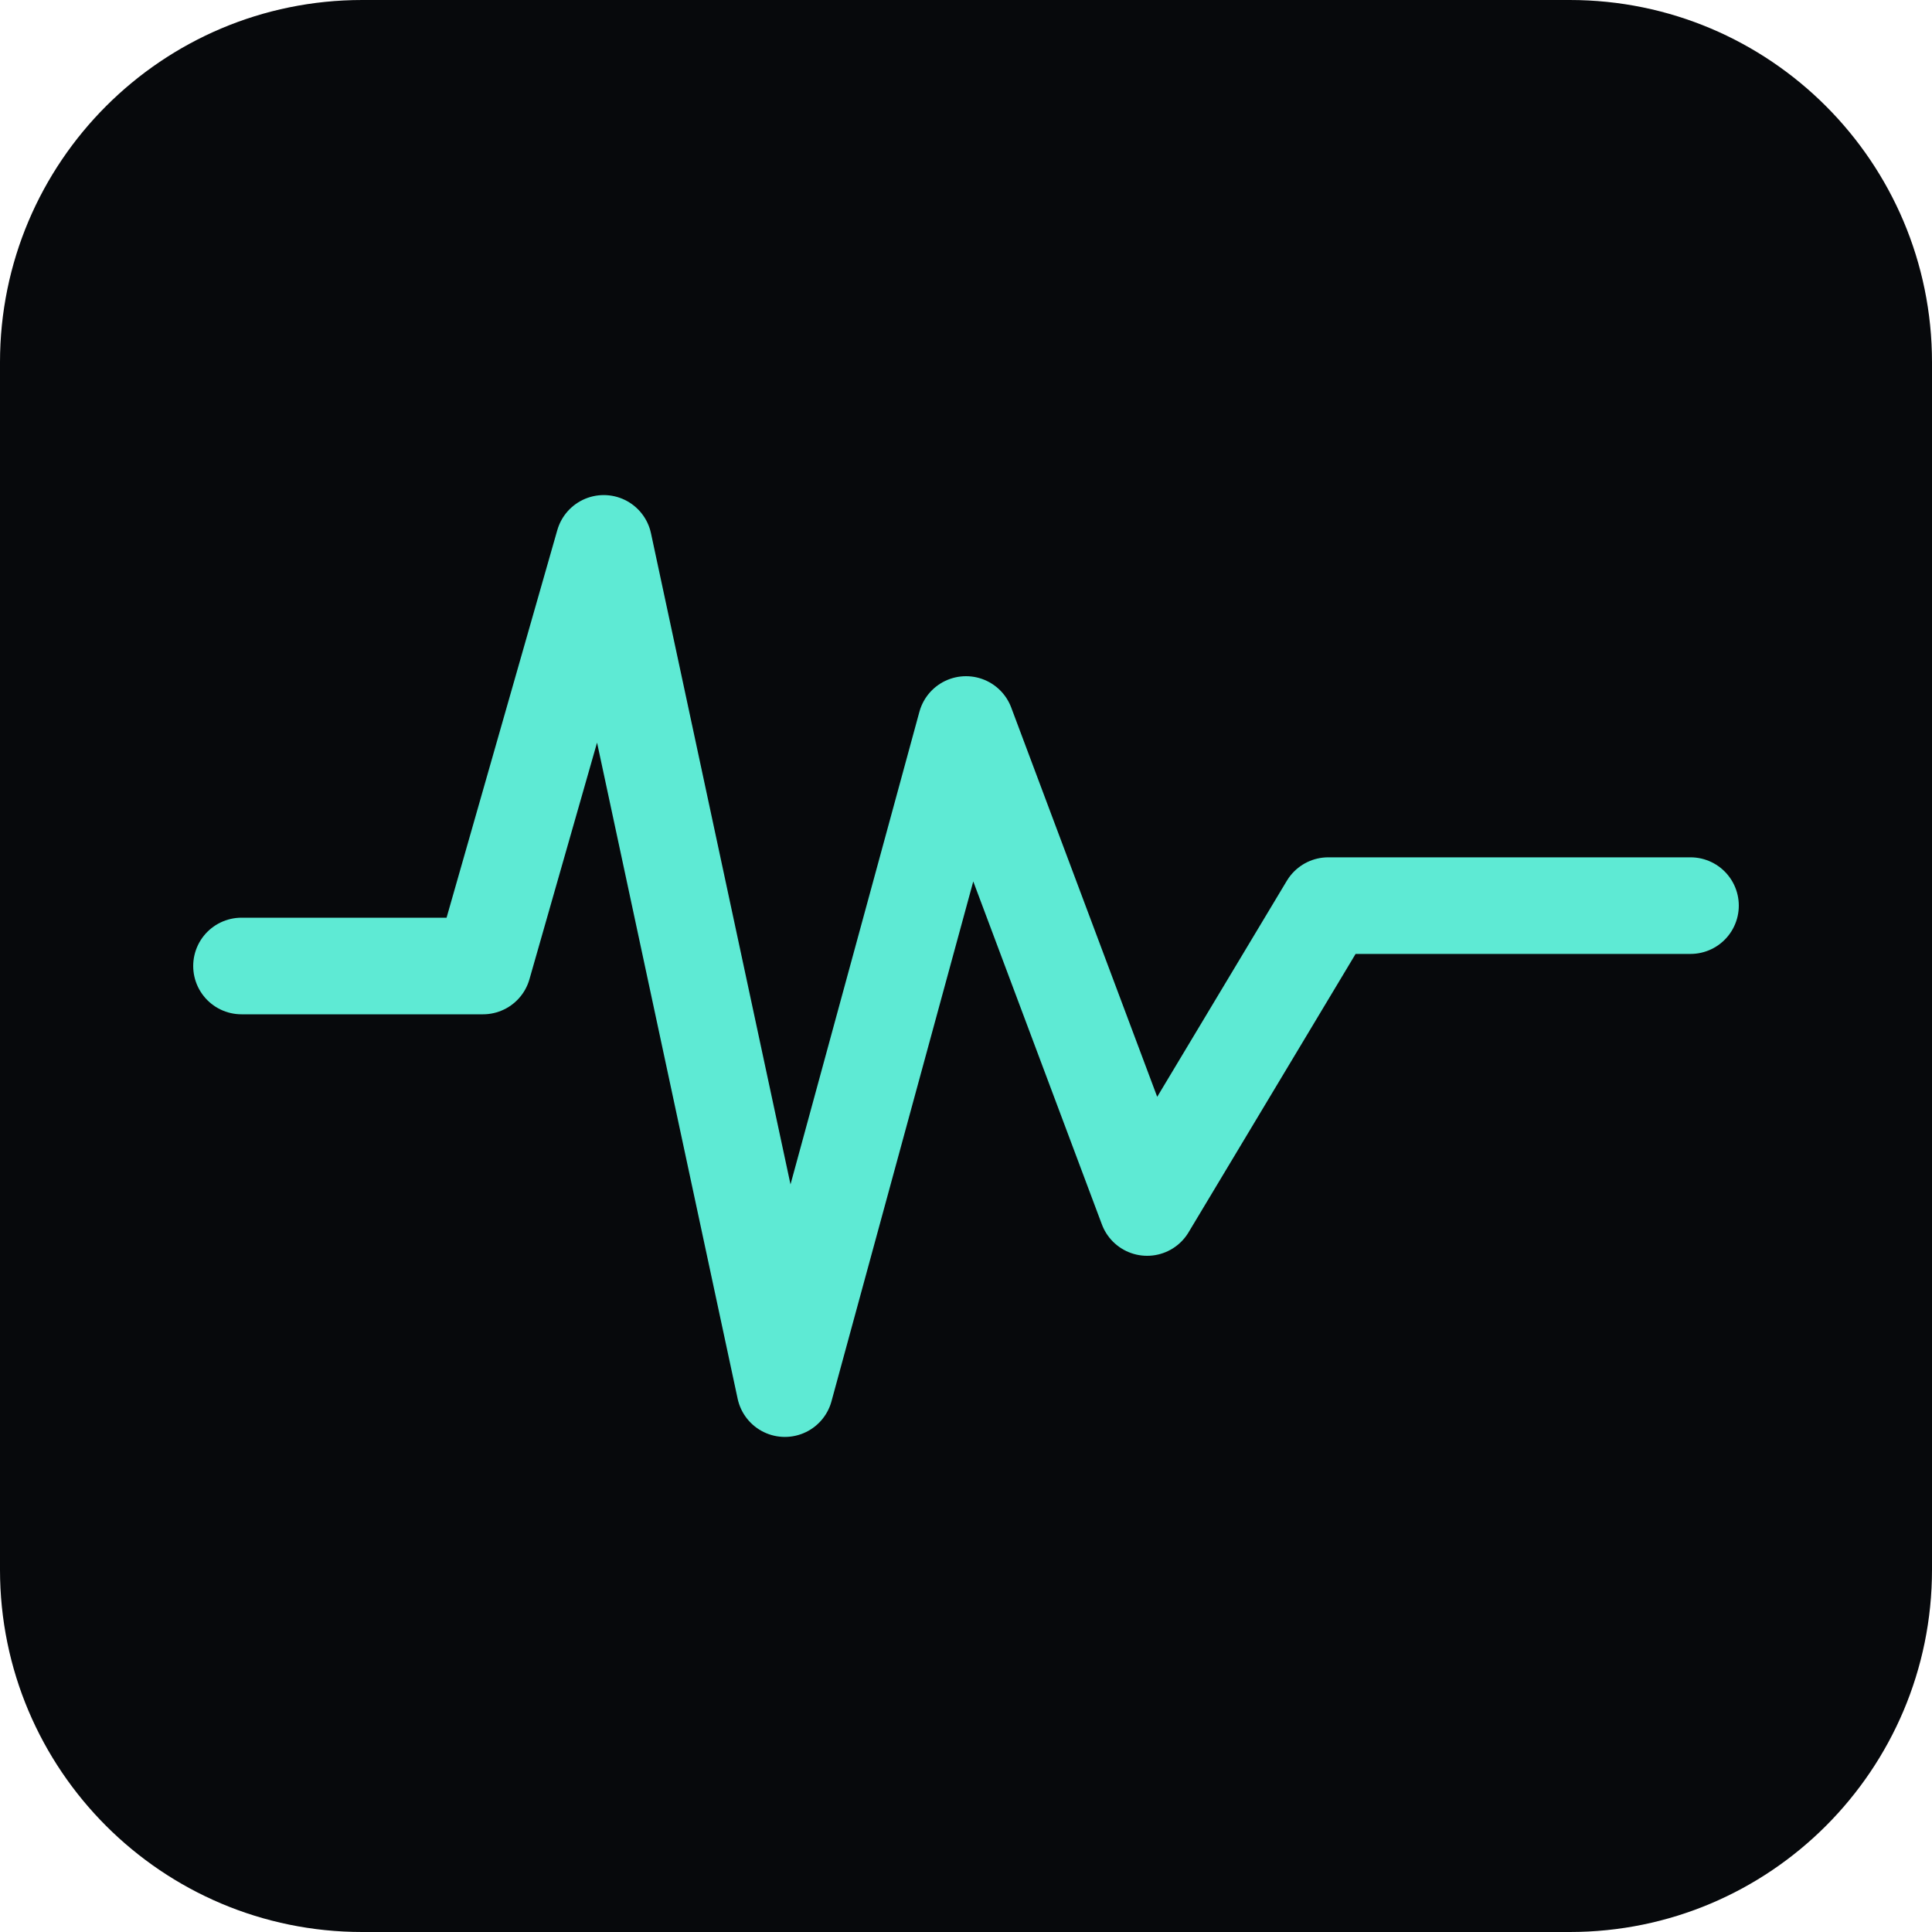
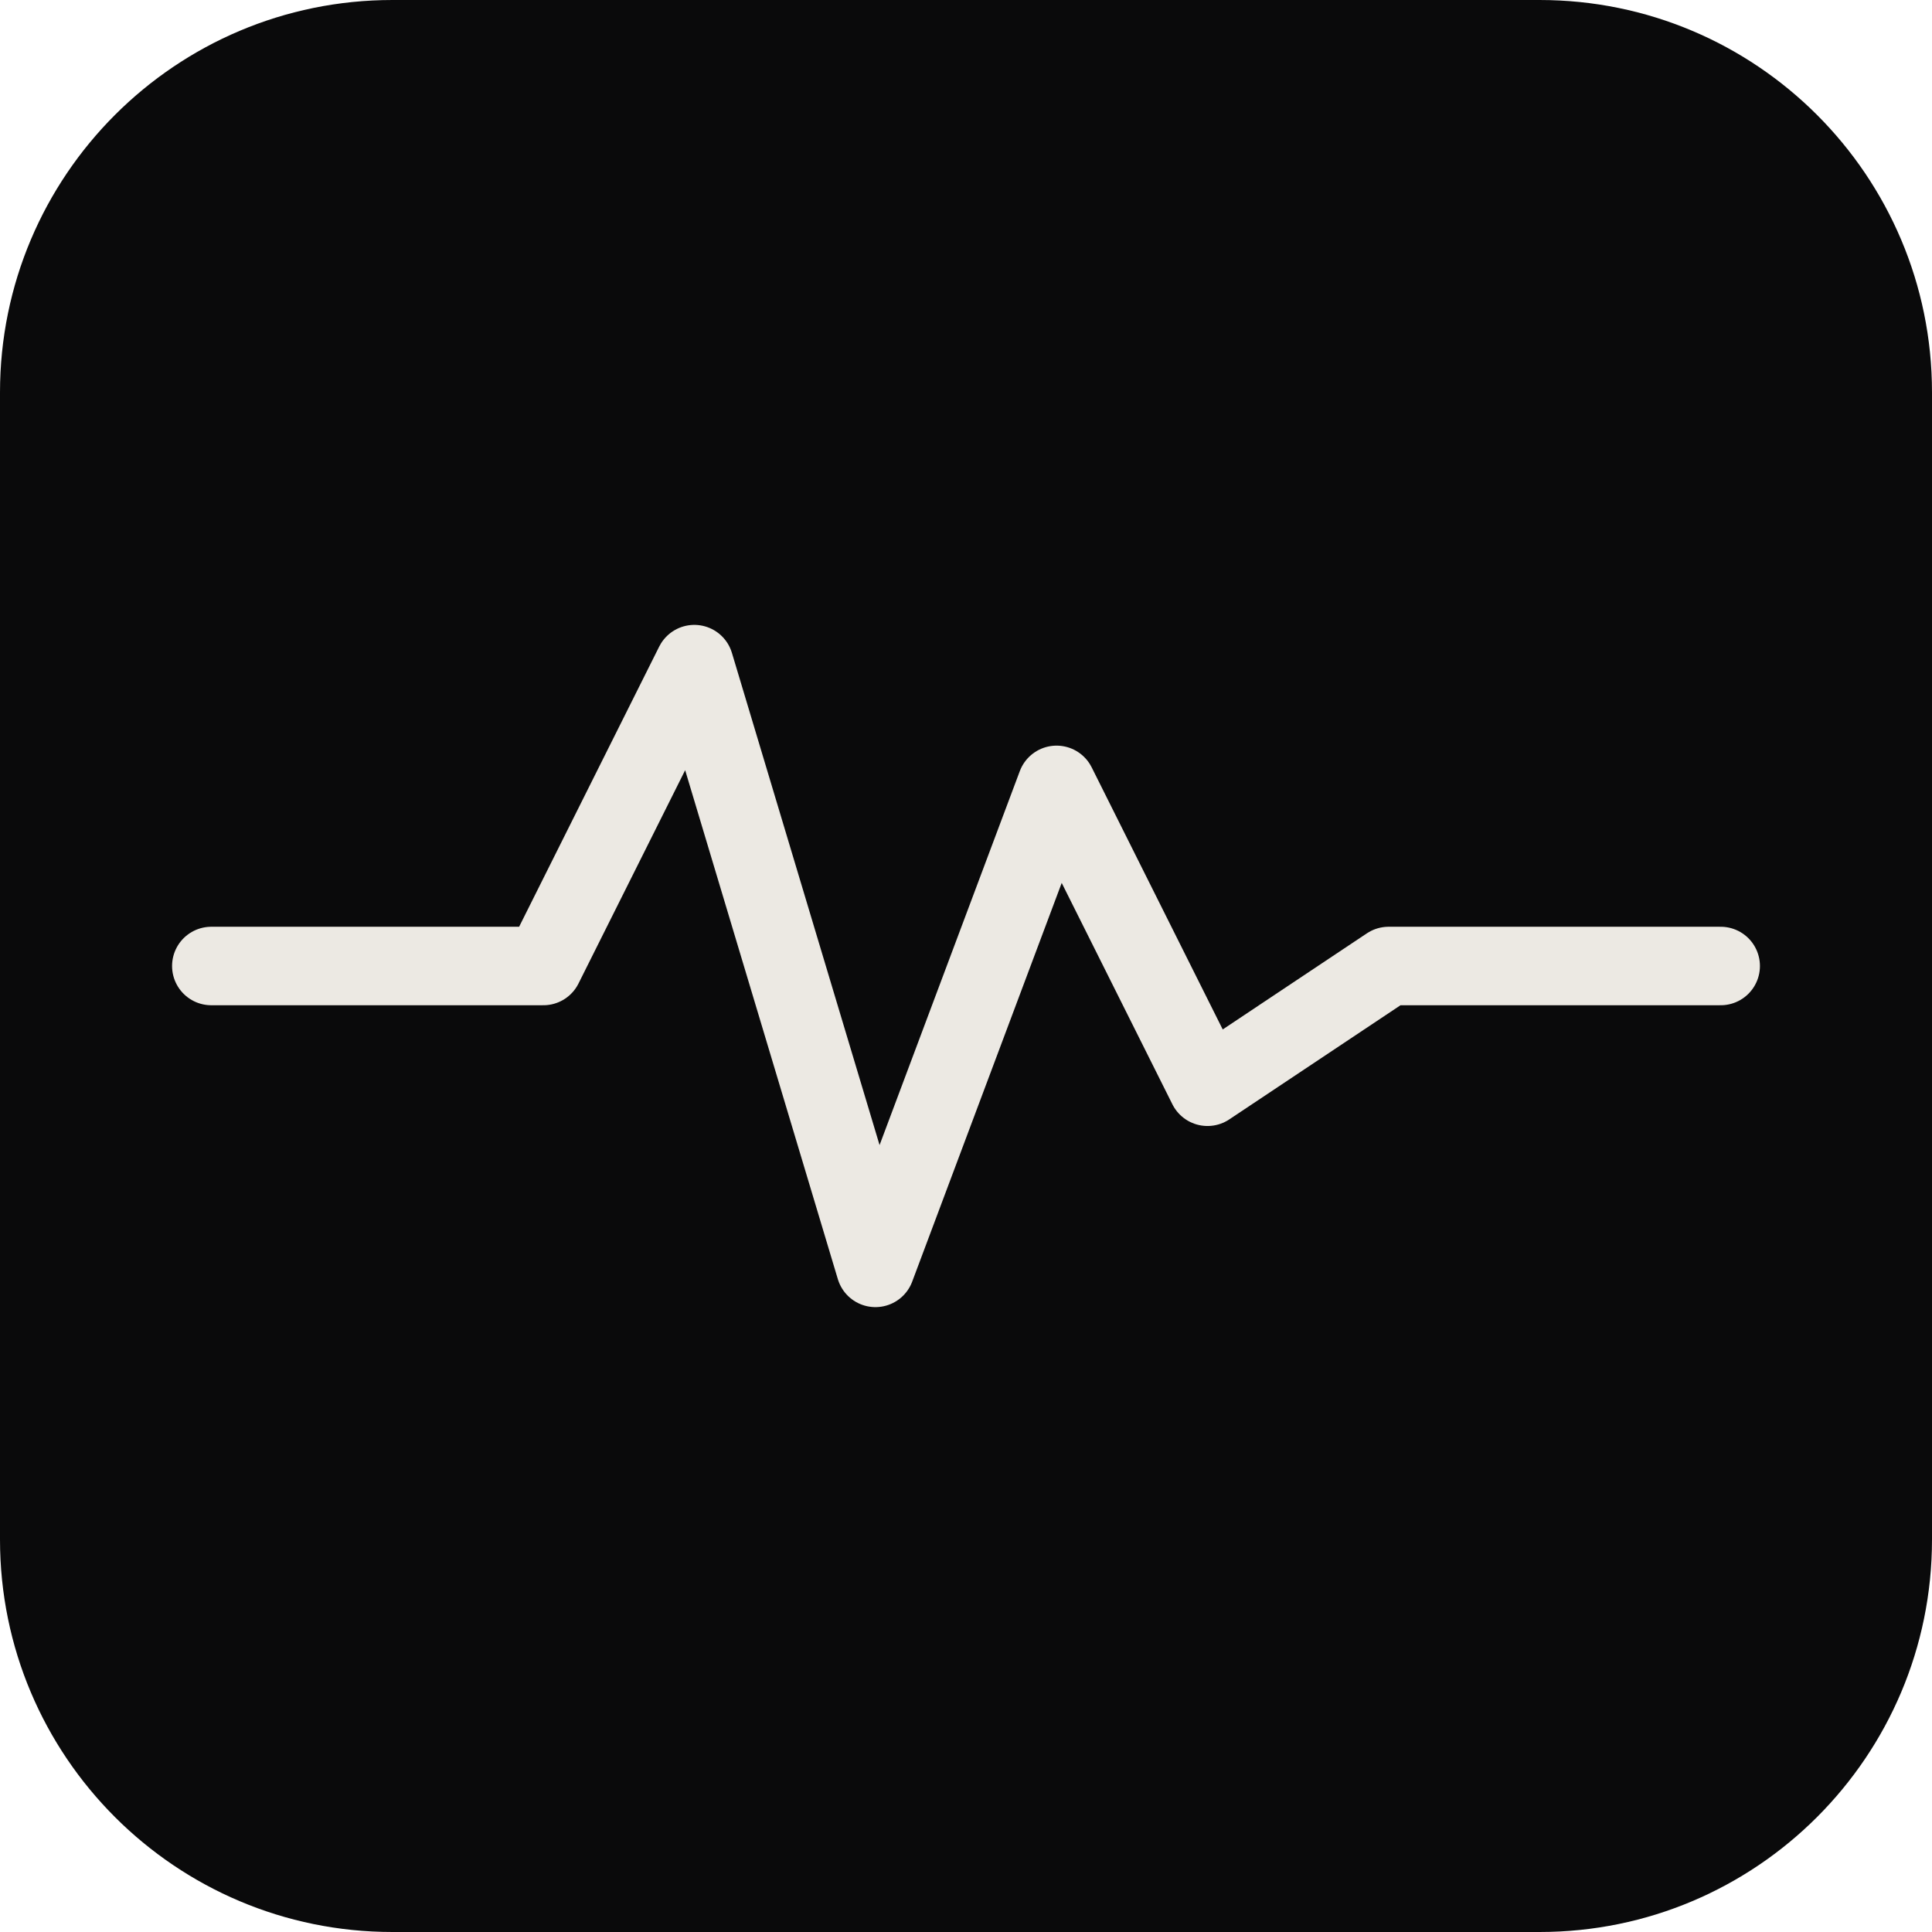
<svg xmlns="http://www.w3.org/2000/svg" viewBox="0 0 64 64">
-   <rect width="64" height="64" rx="12" fill="#07090c" />
-   <path d="M8 32 H16 L20 18 L26 46 L32 24 L38 40 L44 30 H56" fill="none" stroke="#5eead4" stroke-width="3.2" stroke-linecap="round" stroke-linejoin="round" />
+   <rect width="64" height="64" rx="13" fill="#0a0a0b" />
+   <path d="M7 32 H18 L23 22 L29 42 L35 26 L40 36 L46 32 H57" fill="none" stroke="#ece9e3" stroke-width="2.6" stroke-linecap="round" stroke-linejoin="round" />
</svg>
